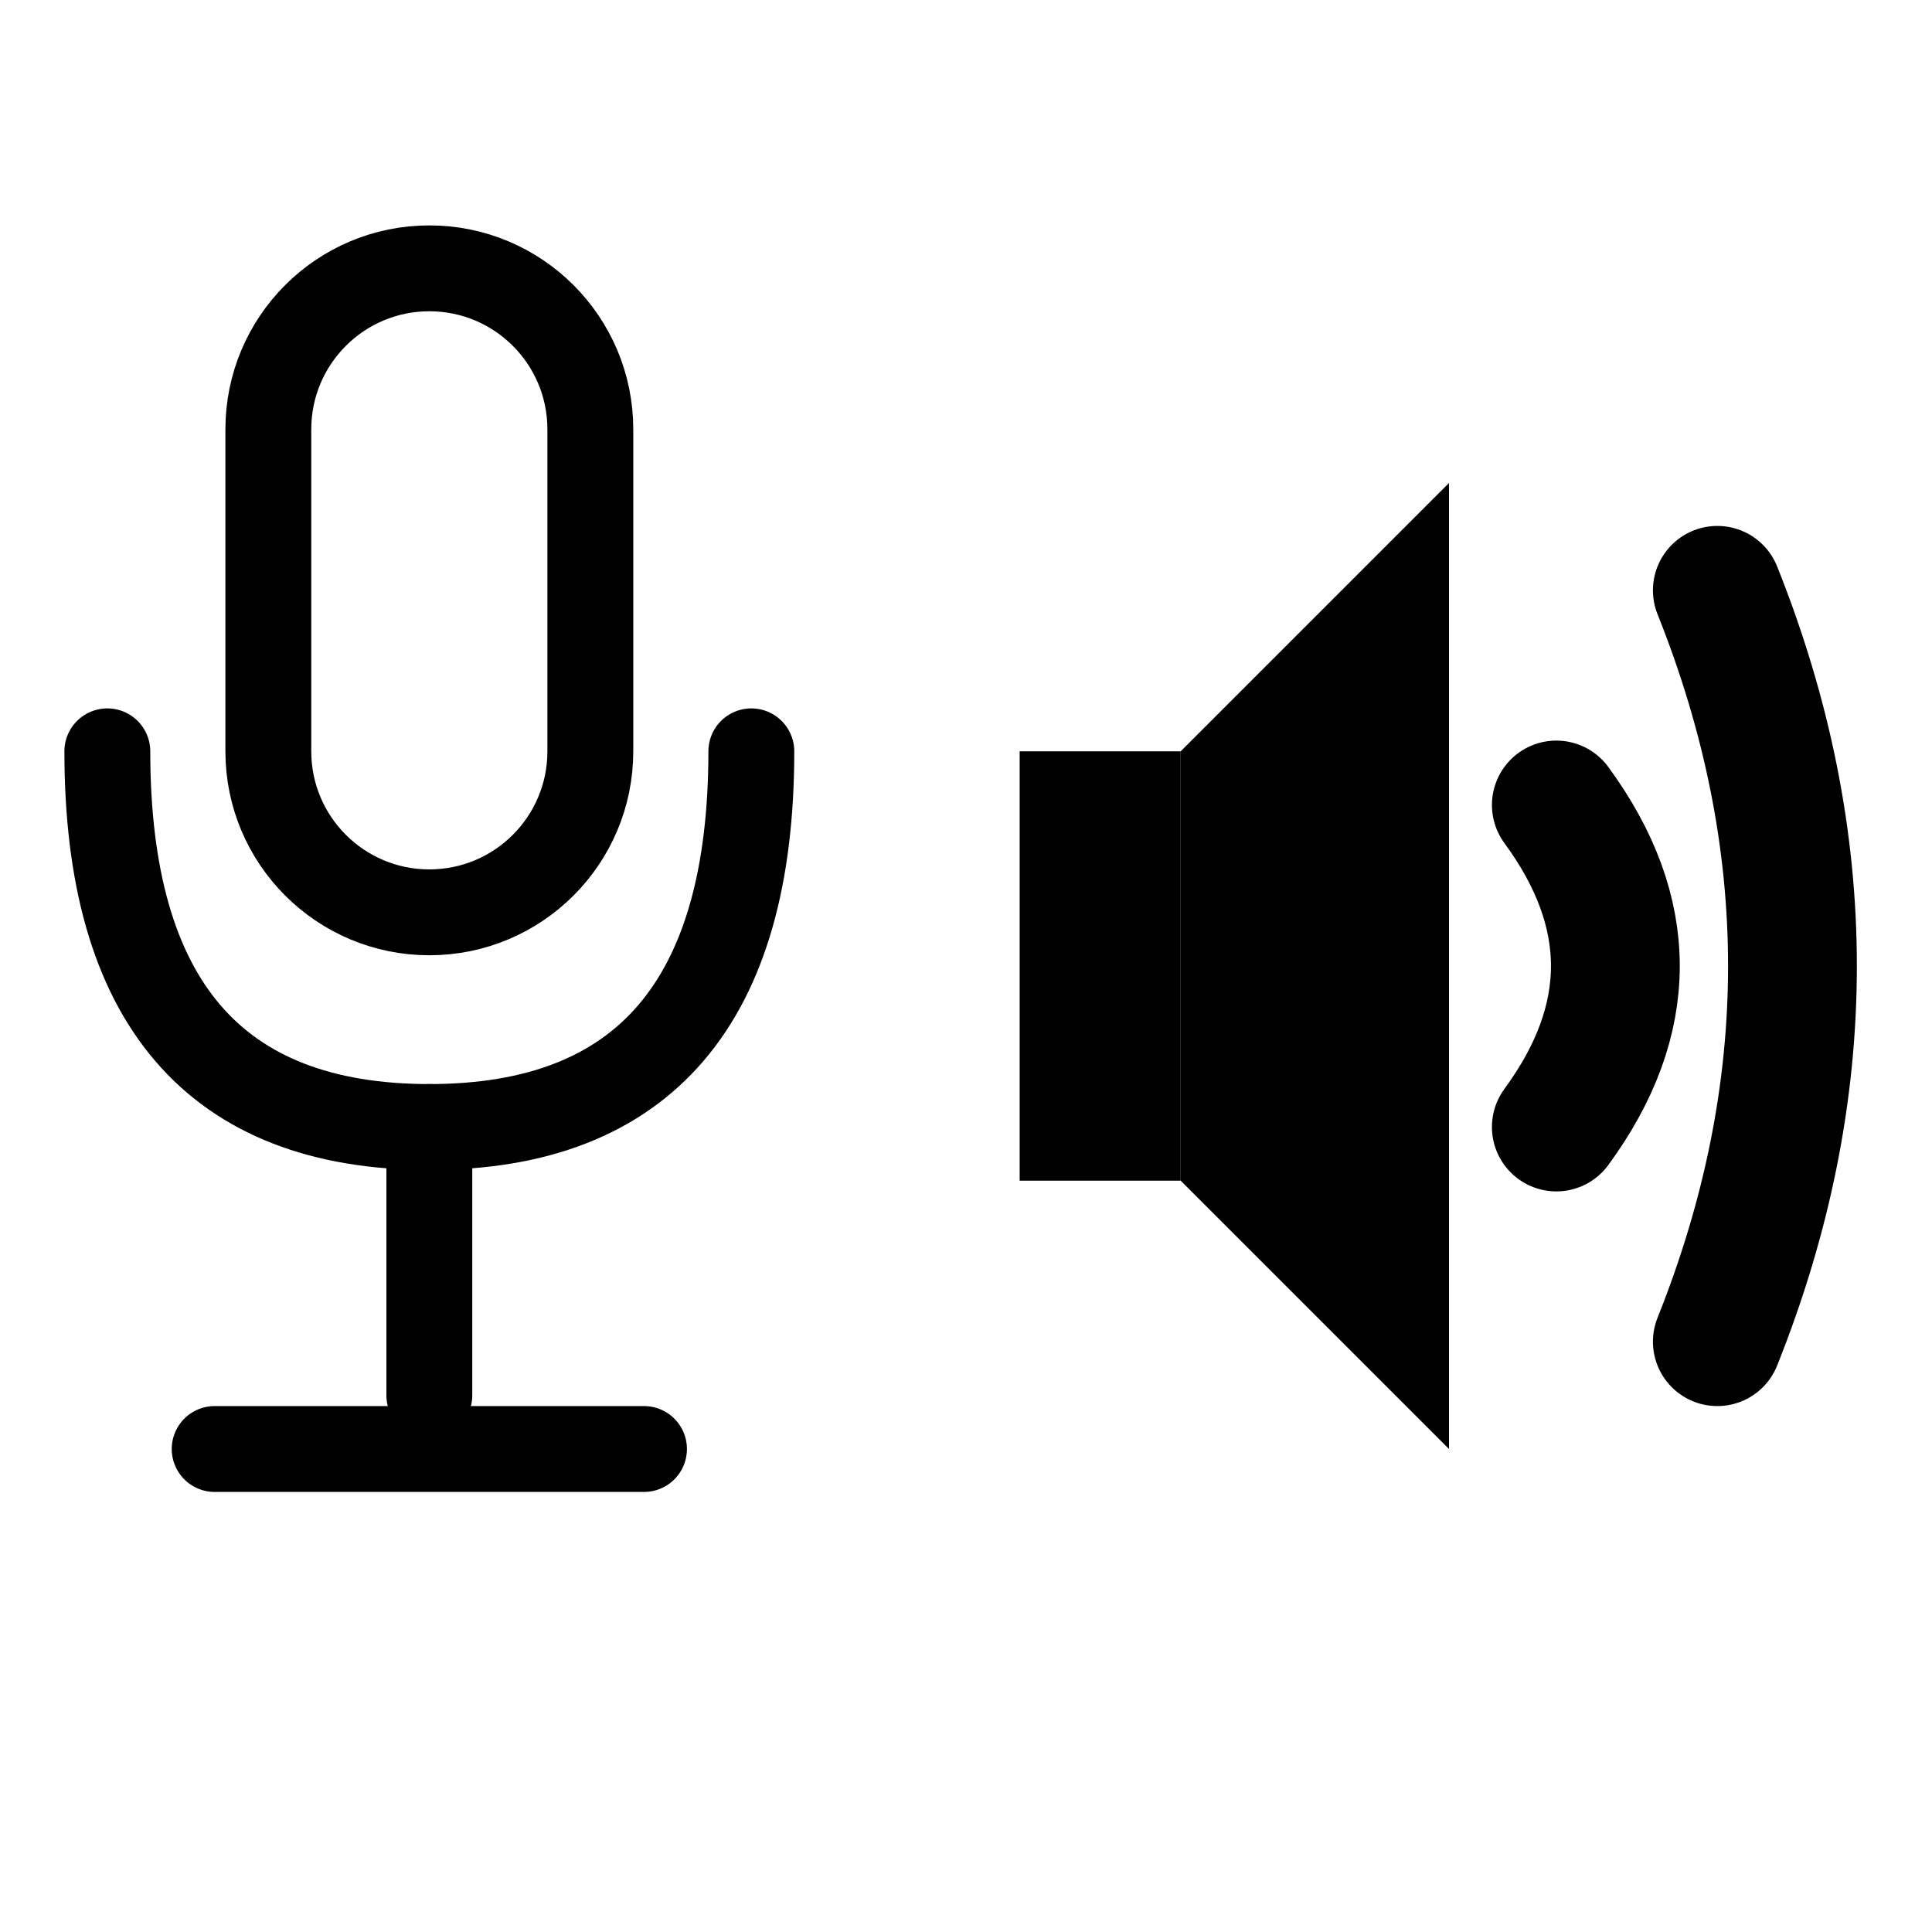
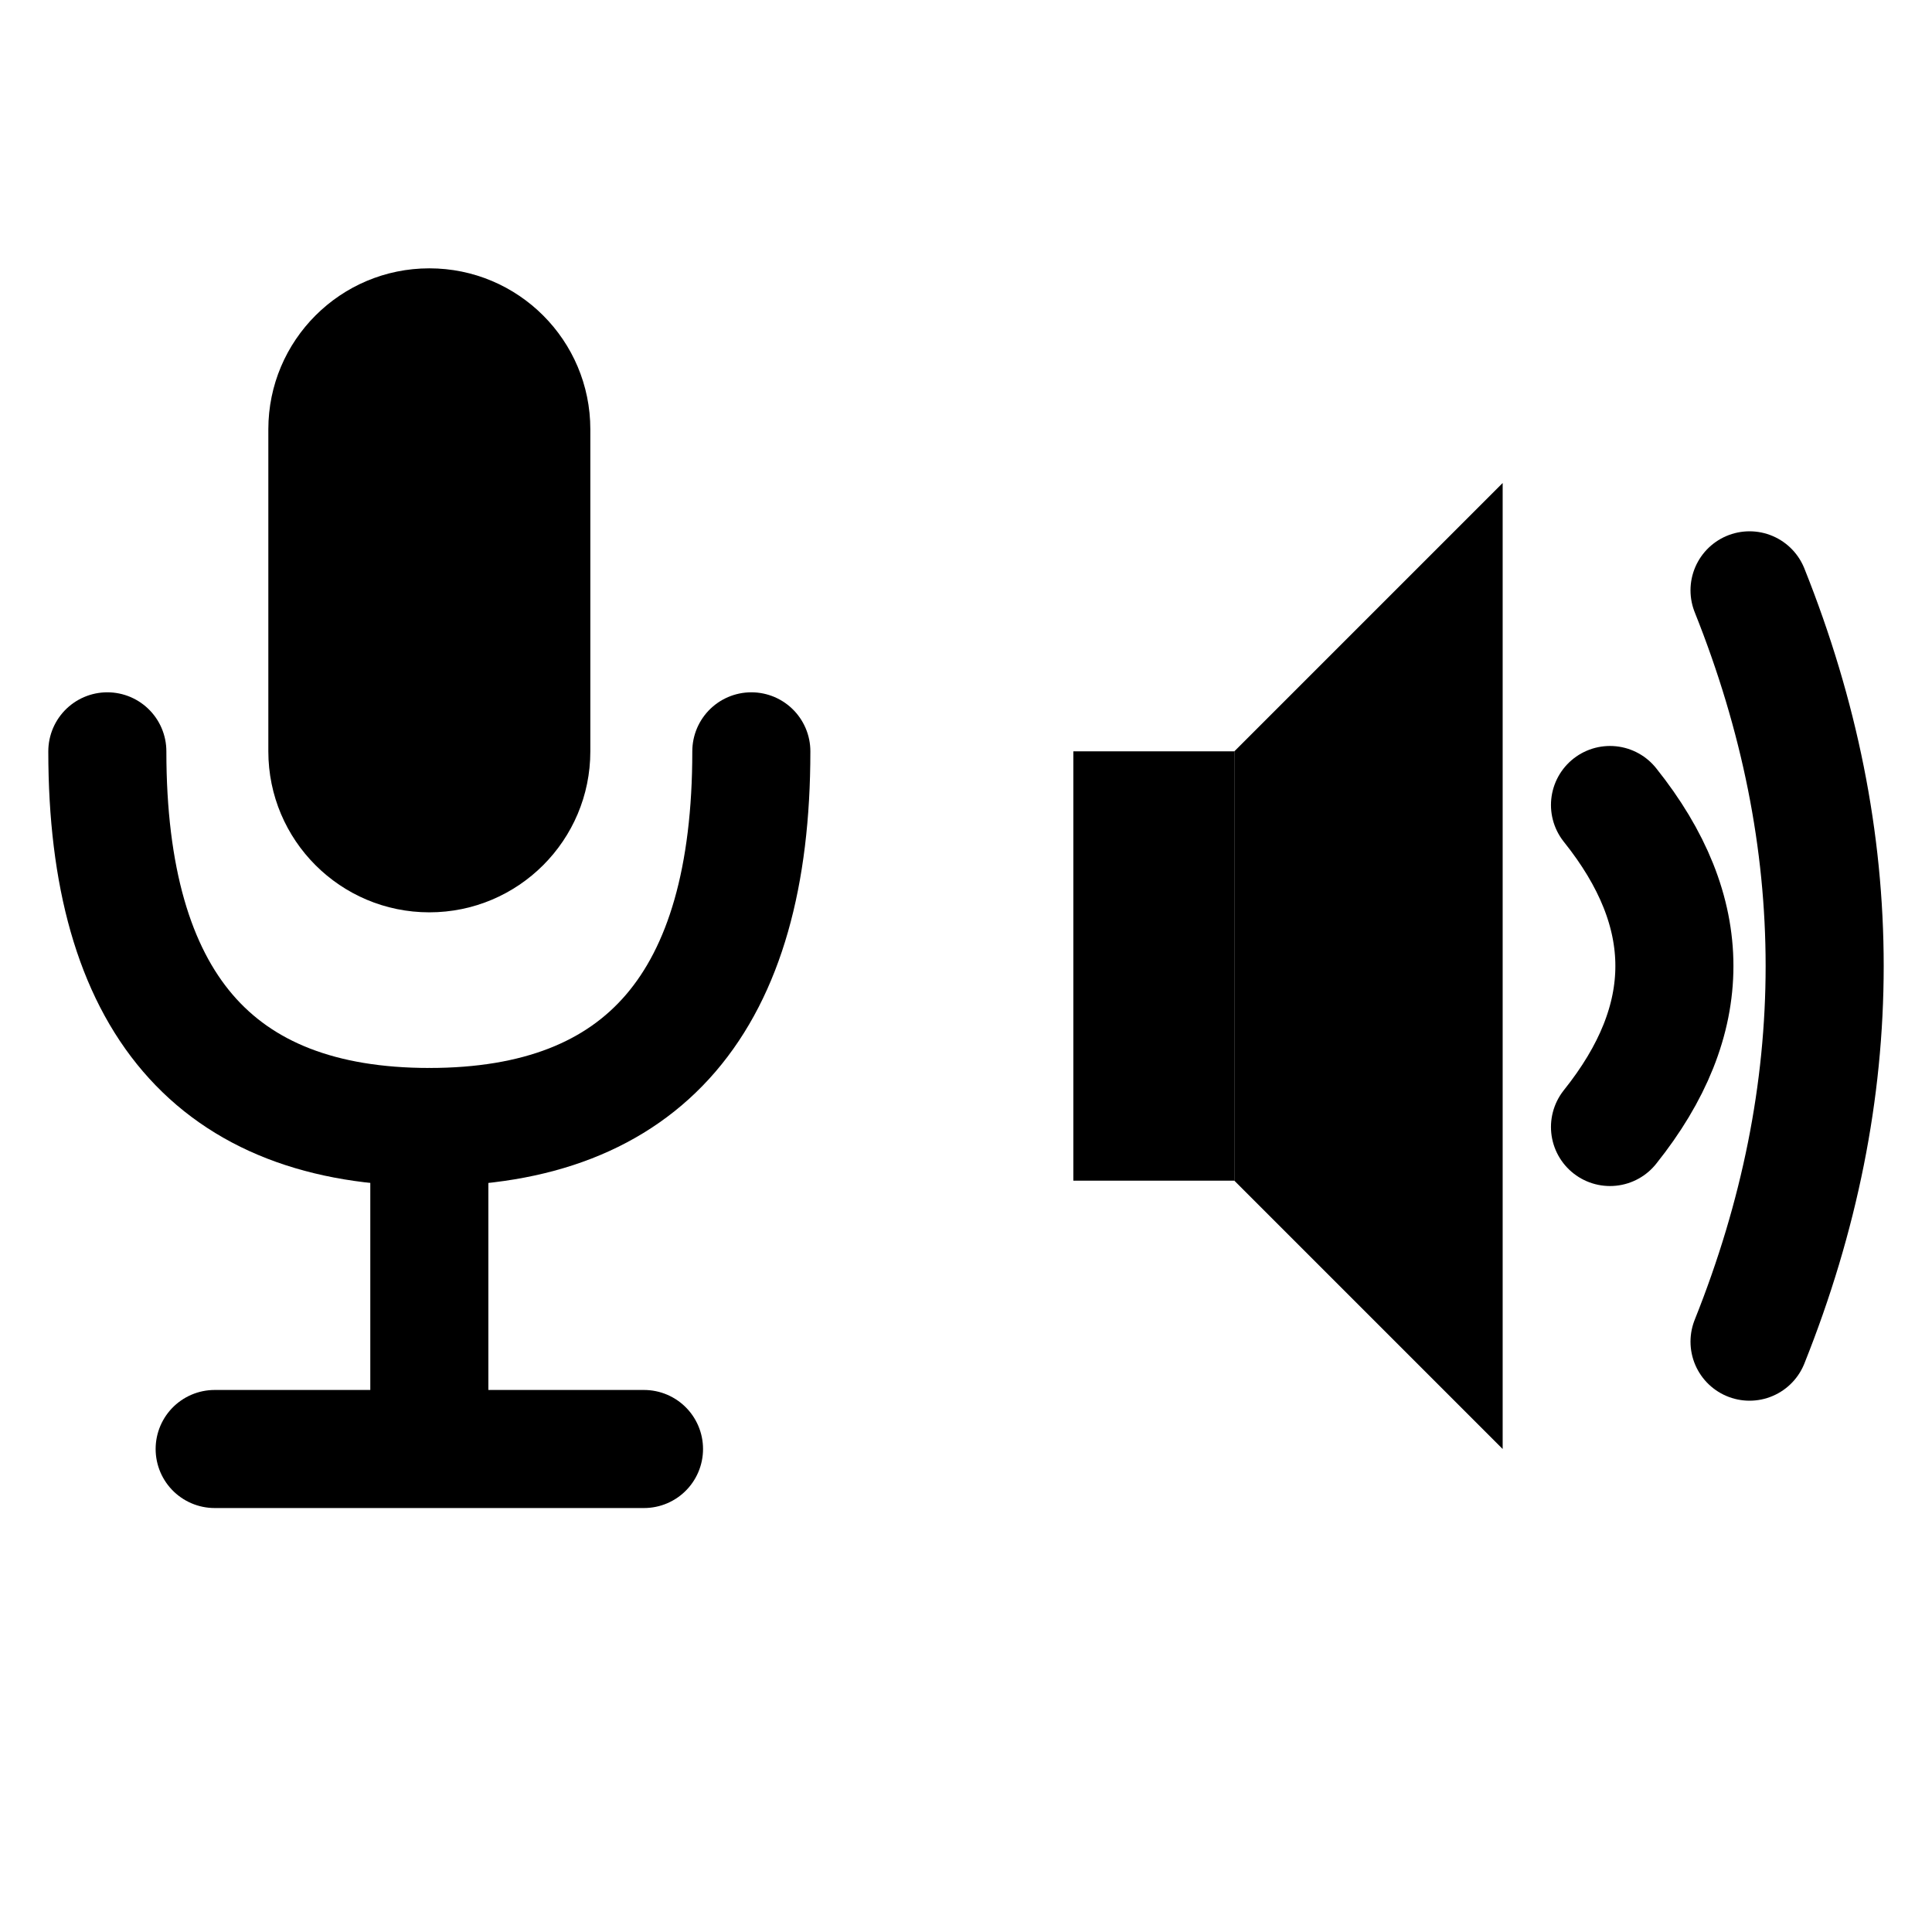
<svg xmlns="http://www.w3.org/2000/svg" viewBox="0 0 18 18" width="18" height="18">
-   <rect x="2.5" y="2.5" width="3" height="6" rx="1.5" fill="none" stroke="#000" stroke-width="0.8" />
-   <path d="M1 7 Q1 10.5 4 10.5 Q7 10.5 7 7" stroke="#000" stroke-width="0.8" fill="none" stroke-linecap="round" />
-   <line x1="4" y1="10.5" x2="4" y2="13" stroke="#000" stroke-width="0.8" stroke-linecap="round" />
-   <line x1="2" y1="13.5" x2="6" y2="13.5" stroke="#000" stroke-width="0.8" stroke-linecap="round" />
-   <rect x="9.5" y="7" width="1.5" height="4" fill="#000" />
-   <path d="M11 7 L13.5 4.5 L13.5 13.5 L11 11 Z" fill="#000" />
-   <path d="M14.5 7.5 Q15.6 9 14.5 10.5" stroke="#000" stroke-width="1.2" fill="none" stroke-linecap="round" />
-   <path d="M16 5.5 Q17.4 9 16 12.5" stroke="#000" stroke-width="1.2" fill="none" stroke-linecap="round" />
+   <rect x="2.5" y="2.5" width="3" height="6" rx="1.5" fill="#000" />
+   <path d="M1 7 Q1 10.5 4 10.5 Q7 10.5 7 7" stroke="#000" stroke-width="1.1" fill="none" stroke-linecap="round" />
+   <line x1="4" y1="10.5" x2="4" y2="13" stroke="#000" stroke-width="1.1" stroke-linecap="round" />
+   <line x1="2" y1="13.5" x2="6" y2="13.5" stroke="#000" stroke-width="1.1" stroke-linecap="round" />
+   <rect x="10" y="7" width="1.5" height="4" fill="#000" />
+   <path d="M11.5 7 L14 4.5 L14 13.5 L11.5 11 Z" fill="#000" />
+   <path d="M15 7.5 Q16.2 9 15 10.5" stroke="#000" stroke-width="1.1" fill="none" stroke-linecap="round" />
+   <path d="M16.3 5.5 Q17.7 9 16.3 12.5" stroke="#000" stroke-width="1.1" fill="none" stroke-linecap="round" />
</svg>
